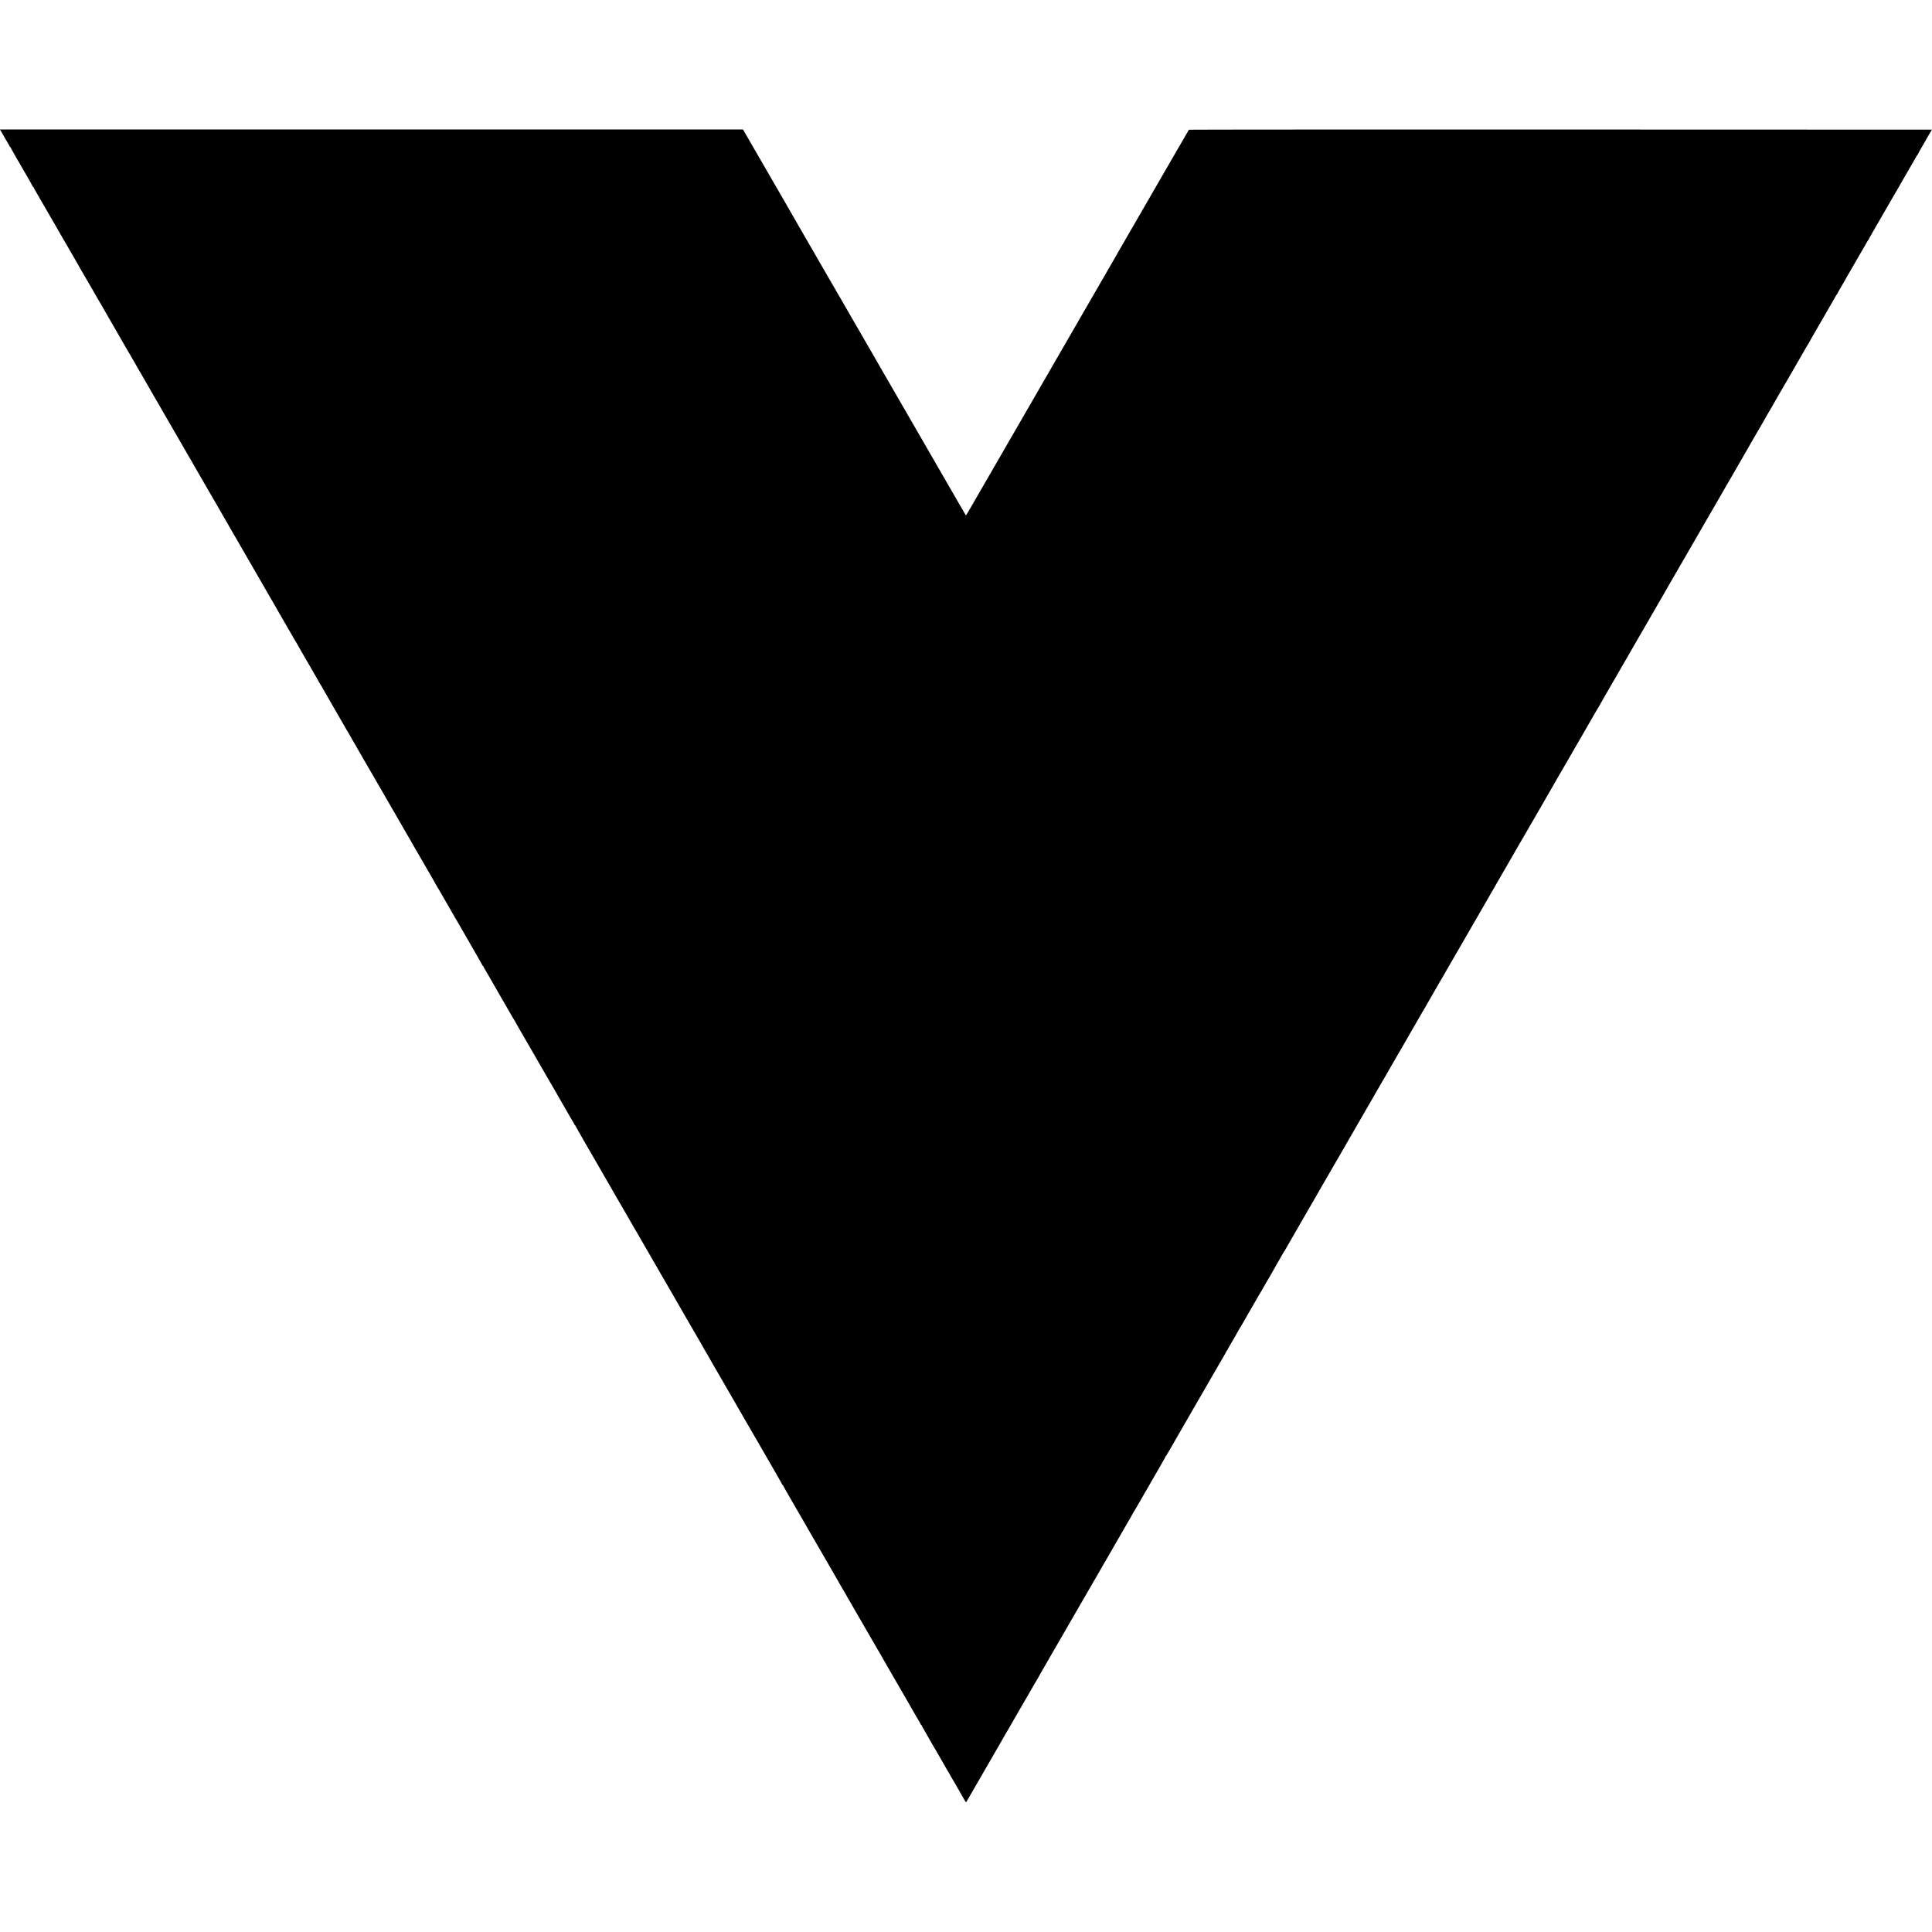
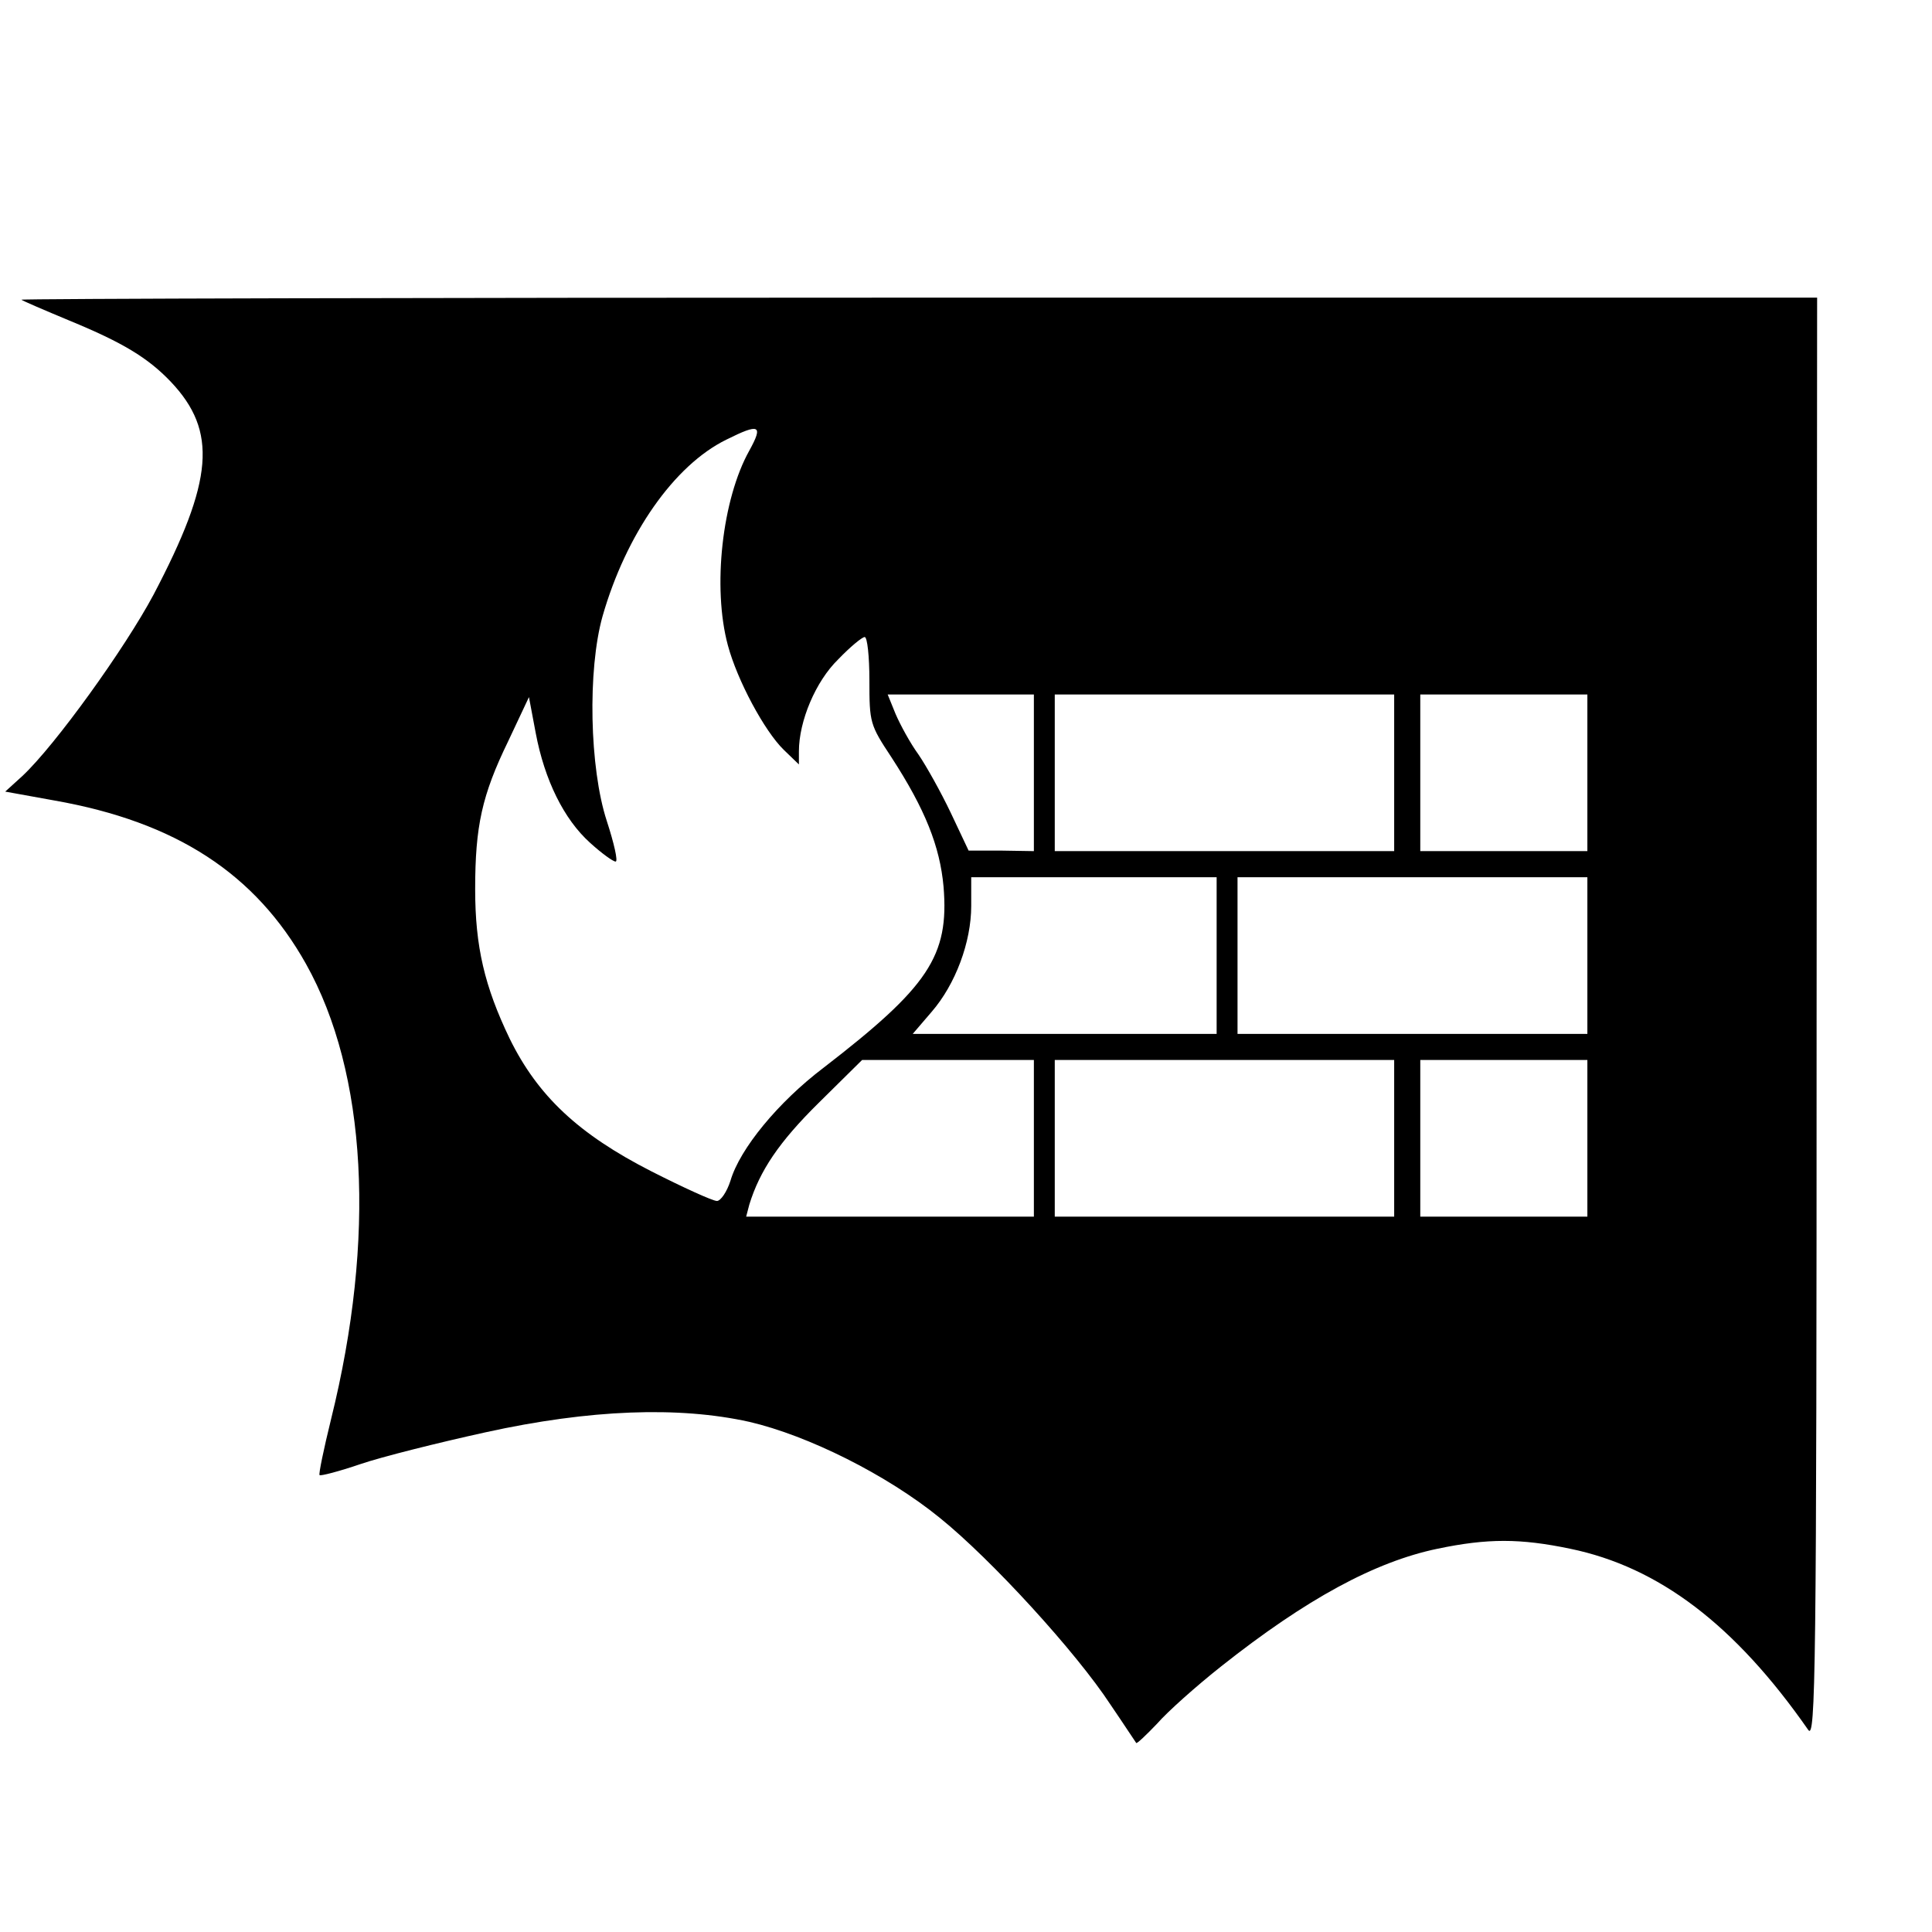
- <svg xmlns="http://www.w3.org/2000/svg" version="1.0" width="16pt" height="16pt" viewBox="0 0 16 16" preserveAspectRatio="xMidYMid meet">
-   <g transform="translate(0,16) scale(0.00032,-0.00032)" fill="#000000" stroke="none">
-     <path d="M18 46618 c45 -75 122 -207 122 -211 0 -2 25 -45 55 -95 30 -50 55 -96 55 -102 0 -5 5 -10 10 -10 6 0 10 -4 10 -9 0 -5 73 -135 161 -288 89 -153 173 -298 187 -323 14 -25 32 -57 41 -72 88 -149 187 -324 189 -335 2 -7 8 -13 13 -13 5 0 9 -4 9 -10 0 -5 46 -89 103 -187 175 -302 490 -846 507 -876 8 -16 20 -36 25 -45 28 -46 290 -498 339 -585 13 -23 74 -129 136 -236 61 -107 123 -215 137 -240 14 -25 29 -50 33 -56 5 -5 23 -37 40 -70 18 -33 38 -67 44 -75 11 -16 21 -33 63 -109 14 -25 29 -50 33 -56 4 -5 21 -35 38 -65 55 -100 261 -455 269 -465 4 -5 14 -21 20 -35 15 -29 41 -75 103 -180 24 -41 52 -88 60 -105 9 -16 57 -100 107 -185 112 -193 362 -626 380 -660 8 -14 23 -38 33 -55 11 -16 23 -37 27 -45 4 -8 26 -46 48 -85 23 -38 53 -90 67 -115 46 -81 64 -113 178 -310 62 -107 121 -210 132 -227 37 -67 56 -99 85 -148 16 -27 32 -57 36 -65 4 -8 15 -27 25 -42 9 -15 53 -89 96 -165 44 -76 177 -307 296 -513 120 -206 268 -463 330 -570 131 -227 117 -203 200 -348 36 -62 73 -125 82 -140 10 -15 21 -34 25 -42 4 -8 20 -37 36 -65 17 -27 38 -65 48 -82 49 -85 64 -111 87 -153 13 -25 28 -49 32 -55 4 -5 78 -134 165 -285 87 -151 166 -288 176 -305 10 -16 26 -43 35 -59 9 -17 125 -217 257 -445 132 -229 253 -441 270 -471 17 -30 45 -79 64 -108 18 -29 33 -54 33 -57 0 -2 20 -37 44 -77 24 -40 123 -212 221 -383 97 -170 190 -330 205 -355 16 -25 39 -65 53 -90 13 -25 81 -144 152 -265 70 -121 137 -238 150 -260 12 -22 37 -65 55 -95 18 -30 43 -73 55 -95 12 -22 48 -85 80 -140 77 -132 163 -280 190 -330 13 -22 71 -123 130 -225 59 -102 116 -199 126 -217 10 -17 29 -50 43 -72 15 -22 26 -43 26 -45 0 -2 27 -50 60 -106 33 -56 60 -103 60 -105 0 -2 55 -98 90 -155 8 -14 182 -316 239 -414 13 -22 45 -79 72 -124 27 -46 49 -86 49 -89 0 -2 14 -24 30 -48 16 -24 30 -46 30 -49 0 -5 74 -135 100 -176 5 -8 24 -42 43 -75 50 -88 58 -101 262 -455 104 -179 199 -345 213 -370 14 -25 28 -49 32 -55 4 -5 17 -26 28 -45 10 -19 62 -109 114 -200 114 -197 133 -230 170 -295 16 -27 33 -57 38 -65 17 -28 96 -165 103 -180 4 -8 16 -28 26 -45 10 -16 77 -131 148 -255 72 -124 181 -313 243 -420 62 -107 121 -209 131 -227 35 -62 323 -560 392 -678 38 -66 83 -145 100 -175 16 -30 33 -59 37 -65 4 -5 17 -27 29 -47 34 -61 56 -100 90 -156 17 -29 31 -55 31 -57 0 -2 17 -32 39 -67 21 -35 134 -229 251 -433 117 -203 235 -407 261 -451 27 -45 49 -85 49 -88 0 -4 8 -19 19 -34 15 -21 200 -341 309 -533 10 -19 33 -58 51 -87 17 -29 31 -54 31 -56 0 -2 25 -44 55 -94 30 -50 55 -95 55 -98 0 -4 6 -15 14 -23 7 -9 27 -41 43 -71 17 -30 170 -297 342 -594 171 -296 311 -542 311 -547 0 -5 5 -9 10 -9 6 0 10 -4 10 -10 0 -5 22 -47 49 -92 27 -46 58 -99 68 -118 24 -43 81 -140 93 -160 5 -8 66 -114 135 -235 69 -121 130 -227 135 -235 12 -21 259 -447 283 -490 10 -19 28 -47 38 -62 11 -14 19 -29 19 -32 0 -3 37 -69 83 -148 99 -170 305 -526 337 -583 13 -22 31 -53 41 -70 11 -16 22 -37 26 -45 7 -14 82 -146 103 -180 14 -24 181 -311 205 -355 13 -22 46 -80 75 -130 29 -49 64 -110 78 -135 14 -25 51 -88 82 -140 31 -52 59 -102 63 -110 4 -8 18 -33 31 -55 205 -353 284 -489 309 -535 17 -30 45 -78 62 -106 18 -28 36 -60 39 -72 4 -12 12 -22 17 -22 5 0 9 -4 9 -10 0 -5 109 -197 241 -427 133 -230 250 -431 259 -448 51 -90 222 -385 280 -485 37 -63 78 -135 92 -160 14 -25 67 -117 118 -205 51 -88 101 -175 111 -193 34 -58 55 -95 149 -257 51 -88 101 -173 110 -190 9 -16 76 -131 147 -255 72 -124 140 -241 151 -260 61 -108 281 -489 355 -615 38 -66 77 -133 87 -150 35 -63 91 -161 100 -175 14 -23 99 -169 128 -220 54 -97 135 -235 142 -245 4 -5 20 -32 35 -60 26 -48 238 -416 276 -480 10 -16 26 -46 37 -65 30 -53 382 -661 403 -695 10 -16 22 -37 26 -45 4 -8 26 -48 50 -88 24 -41 43 -75 43 -77 0 -2 22 -40 50 -85 27 -45 50 -84 50 -86 0 -3 38 -69 83 -147 84 -142 302 -520 340 -587 10 -19 34 -60 52 -90 18 -30 44 -75 57 -100 14 -25 45 -79 70 -120 25 -41 56 -96 70 -121 14 -25 77 -133 138 -240 62 -107 122 -210 132 -229 25 -43 310 -535 337 -581 11 -19 26 -45 34 -59 17 -32 238 -414 266 -460 11 -19 24 -41 28 -49 3 -7 75 -133 160 -278 84 -146 153 -269 153 -274 0 -5 5 -9 10 -9 6 0 10 -4 10 -10 0 -5 82 -150 181 -322 182 -314 201 -346 240 -415 12 -21 80 -139 152 -263 71 -124 141 -245 155 -270 14 -25 28 -49 32 -55 6 -8 145 -248 220 -380 37 -66 209 -362 229 -395 11 -19 24 -42 28 -49 4 -8 67 -118 140 -243 73 -125 133 -230 133 -233 0 -2 15 -28 33 -57 19 -29 47 -78 64 -108 17 -30 53 -93 79 -139 53 -90 82 -141 157 -272 82 -142 115 -199 381 -659 142 -245 268 -463 281 -485 12 -22 71 -125 132 -230 60 -104 172 -298 248 -430 76 -132 146 -253 156 -270 11 -16 22 -36 26 -44 3 -8 30 -54 60 -103 29 -49 53 -91 53 -93 0 -3 18 -34 40 -70 22 -36 40 -67 40 -69 0 -2 37 -66 81 -142 45 -77 98 -168 119 -204 20 -36 47 -81 58 -100 12 -19 27 -47 33 -62 6 -16 15 -28 20 -28 5 0 9 -4 9 -9 0 -6 63 -118 140 -251 77 -133 140 -243 140 -245 0 -2 18 -33 41 -70 22 -37 49 -83 60 -101 10 -19 29 -51 40 -71 25 -45 109 -189 126 -218 7 -11 17 -29 22 -40 6 -11 22 -38 35 -60 14 -22 37 -62 52 -90 14 -27 35 -62 45 -77 11 -14 19 -29 19 -32 0 -3 18 -35 40 -71 22 -36 40 -67 40 -69 0 -2 19 -35 42 -72 23 -38 55 -94 72 -124 26 -47 139 -244 171 -298 6 -9 21 -36 34 -60 28 -48 37 -51 51 -19 6 12 19 36 29 52 10 17 27 46 38 65 11 19 104 181 208 360 103 179 199 345 213 370 14 25 42 74 64 109 21 34 38 65 38 67 0 2 18 33 40 69 22 36 40 67 40 69 0 3 177 310 199 346 16 26 136 234 140 244 2 5 25 44 52 88 27 44 49 81 49 84 0 2 18 34 40 70 22 36 40 67 40 69 0 2 20 36 43 77 35 58 169 289 297 513 9 17 50 86 90 155 40 69 86 150 103 180 16 30 35 62 41 70 6 8 16 24 22 35 35 64 72 129 167 293 59 100 116 199 127 220 11 20 30 53 41 72 43 72 1070 1850 1121 1940 14 25 65 113 113 195 48 83 96 166 107 185 10 19 28 50 38 68 11 18 73 124 137 235 64 111 175 303 246 427 71 124 173 299 225 390 52 91 116 202 143 248 27 45 49 85 49 89 0 4 6 14 14 22 7 9 28 43 46 76 26 47 251 436 378 655 11 19 29 51 40 70 11 19 101 176 201 348 99 172 181 317 181 323 0 5 5 9 10 9 6 0 10 5 10 11 0 6 8 23 18 37 11 15 32 52 49 82 16 30 130 228 253 440 122 212 234 405 248 430 13 25 39 70 57 100 39 65 69 117 130 225 25 44 50 87 55 95 12 19 78 134 220 380 61 107 129 224 150 260 161 277 222 382 246 425 15 28 47 83 71 123 24 41 43 78 43 83 0 5 4 9 8 9 4 0 13 12 19 28 7 15 23 45 36 67 66 110 277 478 277 483 0 3 6 13 14 21 7 9 27 41 43 71 17 30 45 80 63 110 34 57 375 649 394 685 6 11 16 27 22 35 6 8 26 42 44 75 18 33 41 74 51 90 10 17 24 41 32 55 54 97 72 128 88 152 11 14 19 28 19 30 0 3 79 141 175 308 96 167 175 305 175 308 0 3 6 13 14 21 7 9 26 39 41 66 33 60 276 483 338 587 24 40 46 80 50 88 4 8 13 24 20 35 14 23 95 163 125 215 11 19 52 91 92 160 40 69 80 139 90 155 9 17 103 179 207 360 105 182 200 346 211 365 103 181 463 802 489 845 7 11 15 27 19 35 4 8 29 51 55 95 64 110 828 1433 848 1470 9 17 24 41 33 55 9 14 29 48 45 77 15 28 52 93 82 145 30 51 62 107 71 123 17 30 231 398 400 690 51 88 103 179 115 202 12 23 26 48 32 55 6 7 24 38 40 68 17 30 61 107 98 170 37 63 84 144 103 180 19 36 41 72 48 81 8 8 14 18 14 21 0 4 27 51 59 106 32 55 72 124 89 154 16 29 71 125 122 213 51 88 104 180 118 205 13 25 28 50 32 55 4 6 17 26 28 45 11 19 45 80 77 135 31 55 66 116 77 135 11 19 88 152 171 295 401 694 620 1072 650 1125 11 19 87 152 170 295 83 143 158 273 166 288 9 16 21 36 26 45 6 9 31 52 55 96 25 43 54 94 66 115 11 20 95 164 186 321 91 157 173 299 182 315 9 17 26 46 37 65 12 19 66 114 121 210 56 96 108 186 117 200 8 14 24 40 34 59 24 45 383 664 412 713 5 9 17 29 26 45 15 28 120 210 241 419 36 61 68 117 72 125 4 8 12 23 19 34 35 57 245 420 262 453 11 20 35 61 53 90 17 29 32 54 32 56 0 3 28 51 62 108 33 57 70 119 80 138 10 19 23 42 28 50 5 8 32 53 59 100 27 47 149 258 271 470 122 212 234 405 248 430 30 53 62 108 80 135 6 11 15 27 19 35 4 8 85 150 181 315 96 165 187 323 202 350 31 56 116 202 130 225 5 8 25 42 43 75 19 33 92 159 162 280 149 257 157 271 202 350 19 33 38 67 43 75 9 14 228 392 275 475 12 22 55 96 95 165 40 69 80 139 90 155 24 42 202 350 221 383 9 15 27 47 41 72 14 25 75 131 136 236 61 106 121 210 134 232 99 172 271 470 279 482 5 8 23 40 40 70 18 30 81 141 142 245 60 105 121 210 135 235 14 25 71 124 127 220 56 96 143 247 194 335 51 88 96 167 102 175 14 24 180 311 204 355 23 43 340 590 356 615 5 8 50 87 101 175 171 301 517 898 582 1008 25 43 46 81 46 83 0 2 12 23 27 47 14 23 40 67 56 97 16 30 35 62 42 70 7 8 15 22 18 30 4 8 20 38 37 65 16 28 33 57 37 65 6 12 111 196 143 250 5 8 55 95 112 193 57 98 113 195 126 215 12 20 27 46 32 57 6 11 14 27 20 35 5 8 76 130 156 270 80 140 165 287 187 325 23 39 52 90 66 115 13 25 30 52 37 61 8 8 14 18 14 21 0 4 41 77 92 165 50 87 175 302 276 478 101 176 208 360 236 408 28 49 67 117 86 152 19 35 41 70 48 77 6 6 12 15 12 19 0 7 124 224 167 291 12 21 23 40 23 42 0 2 21 40 46 83 26 43 55 92 64 109 54 95 327 568 354 614 19 30 45 75 59 100 71 128 82 145 89 148 4 2 8 8 8 13 0 5 42 82 94 172 311 538 496 858 518 897 14 25 40 70 58 100 18 30 42 71 53 90 10 19 79 139 152 265 73 127 142 246 153 265 10 19 43 76 72 125 29 50 63 108 75 130 65 116 80 140 87 143 4 2 8 8 8 12 0 8 114 212 140 250 6 8 14 24 20 35 5 11 54 97 108 190 l100 170 -9611 3 c-5286 1 -9614 -1 -9618 -5 -5 -6 -419 -719 -619 -1068 -89 -155 -267 -463 -323 -560 -38 -66 -81 -140 -95 -165 -31 -56 -263 -457 -526 -910 -110 -190 -224 -388 -254 -440 -29 -52 -61 -109 -71 -125 -23 -39 -243 -420 -268 -465 -11 -19 -204 -352 -428 -740 -224 -388 -477 -826 -563 -975 -85 -148 -185 -322 -222 -385 -37 -63 -120 -207 -185 -320 -65 -113 -177 -306 -248 -430 -72 -124 -172 -297 -222 -385 -51 -88 -142 -245 -202 -350 -131 -226 -247 -427 -408 -705 -65 -113 -249 -432 -410 -710 -160 -278 -388 -673 -506 -877 -118 -205 -216 -373 -219 -373 -3 0 -52 82 -109 183 -58 100 -144 250 -192 332 -95 164 -402 696 -647 1120 -85 149 -228 396 -317 550 -212 365 -982 1700 -1008 1745 -10 19 -43 76 -72 125 -29 50 -64 110 -77 135 -14 25 -63 110 -110 190 -47 80 -96 165 -110 190 -14 25 -99 171 -188 325 -89 154 -174 300 -188 325 -13 25 -64 113 -112 195 -48 83 -140 242 -205 355 -65 113 -183 317 -263 454 -79 137 -152 264 -163 282 -50 89 -335 583 -354 614 -12 19 -34 58 -50 85 -15 28 -129 226 -253 440 -124 215 -235 408 -247 430 -12 22 -69 121 -127 220 -58 99 -226 389 -373 645 -148 256 -324 561 -392 678 -67 117 -134 232 -147 255 -13 23 -33 59 -46 80 l-22 37 -9615 0 -9615 0 20 -32z" />
+ <svg xmlns="http://www.w3.org/2000/svg" version="1.0" width="370pt" height="370pt" viewBox="0 0 370 370" preserveAspectRatio="xMidYMid meet">
+   <g transform="translate(0,370) scale(0.1,-0.1)" fill="#000000" stroke="none">
+     <path d="M41 3126 c2 -2 44 -20 92 -40 102 -42 150 -71 194 -117 90 -95 82 -189 -33 -408 -55 -103 -188 -288 -251 -347 l-33 -30 94 -17 c233 -41 385 -140 482 -313 117 -209 134 -525 48 -872 -14 -57 -24 -105 -22 -107 2 -2 37 7 78 21 41 14 149 41 240 61 200 44 370 50 505 20 112 -26 263 -101 365 -184 98 -79 261 -257 327 -358 26 -38 48 -72 49 -73 1 -2 19 15 40 37 20 23 75 72 123 110 163 129 294 200 414 225 96 20 158 20 254 0 170 -35 316 -146 456 -347 14 -20 16 107 16 1361 l1 1382 -1722 0 c-947 0 -1719 -2 -1717 -4z m1394 -289 c-52 -93 -71 -262 -41 -373 18 -67 70 -164 107 -200 l29 -28 0 25 c0 58 32 134 75 176 23 24 46 43 51 43 5 0 9 -37 9 -83 0 -81 1 -85 42 -147 65 -100 93 -171 100 -248 11 -133 -29 -192 -230 -347 -87 -66 -160 -155 -178 -216 -7 -22 -19 -39 -26 -39 -8 0 -65 26 -126 57 -139 71 -217 144 -271 254 -48 100 -66 176 -66 286 0 121 13 180 63 283 l40 85 13 -69 c17 -90 54 -165 104 -210 22 -20 44 -36 49 -36 5 0 -3 35 -17 78 -33 101 -37 289 -8 392 45 157 137 289 237 338 64 32 71 28 44 -21z m545 -617 l0 -150 -62 1 -63 0 -34 72 c-19 40 -47 90 -62 112 -16 22 -35 57 -44 78 l-15 37 140 0 140 0 0 -150z m690 0 l0 -150 -325 0 -325 0 0 150 0 150 325 0 325 0 0 -150z m370 0 l0 -150 -160 0 -160 0 0 150 0 150 160 0 160 0 0 -150z m-710 -350 l0 -150 -291 0 -291 0 36 42 c46 53 76 134 76 203 l0 55 235 0 235 0 0 -150z m710 0 l0 -150 -335 0 -335 0 0 150 0 150 335 0 335 0 0 -150z m-1060 -350 l0 -150 -276 0 -275 0 6 23 c20 65 57 120 133 195 l83 82 164 0 165 0 0 -150z m690 0 l0 -150 -325 0 -325 0 0 150 0 150 325 0 325 0 0 -150z m370 0 l0 -150 -160 0 -160 0 0 150 0 150 160 0 160 0 0 -150z" />
  </g>
</svg>
